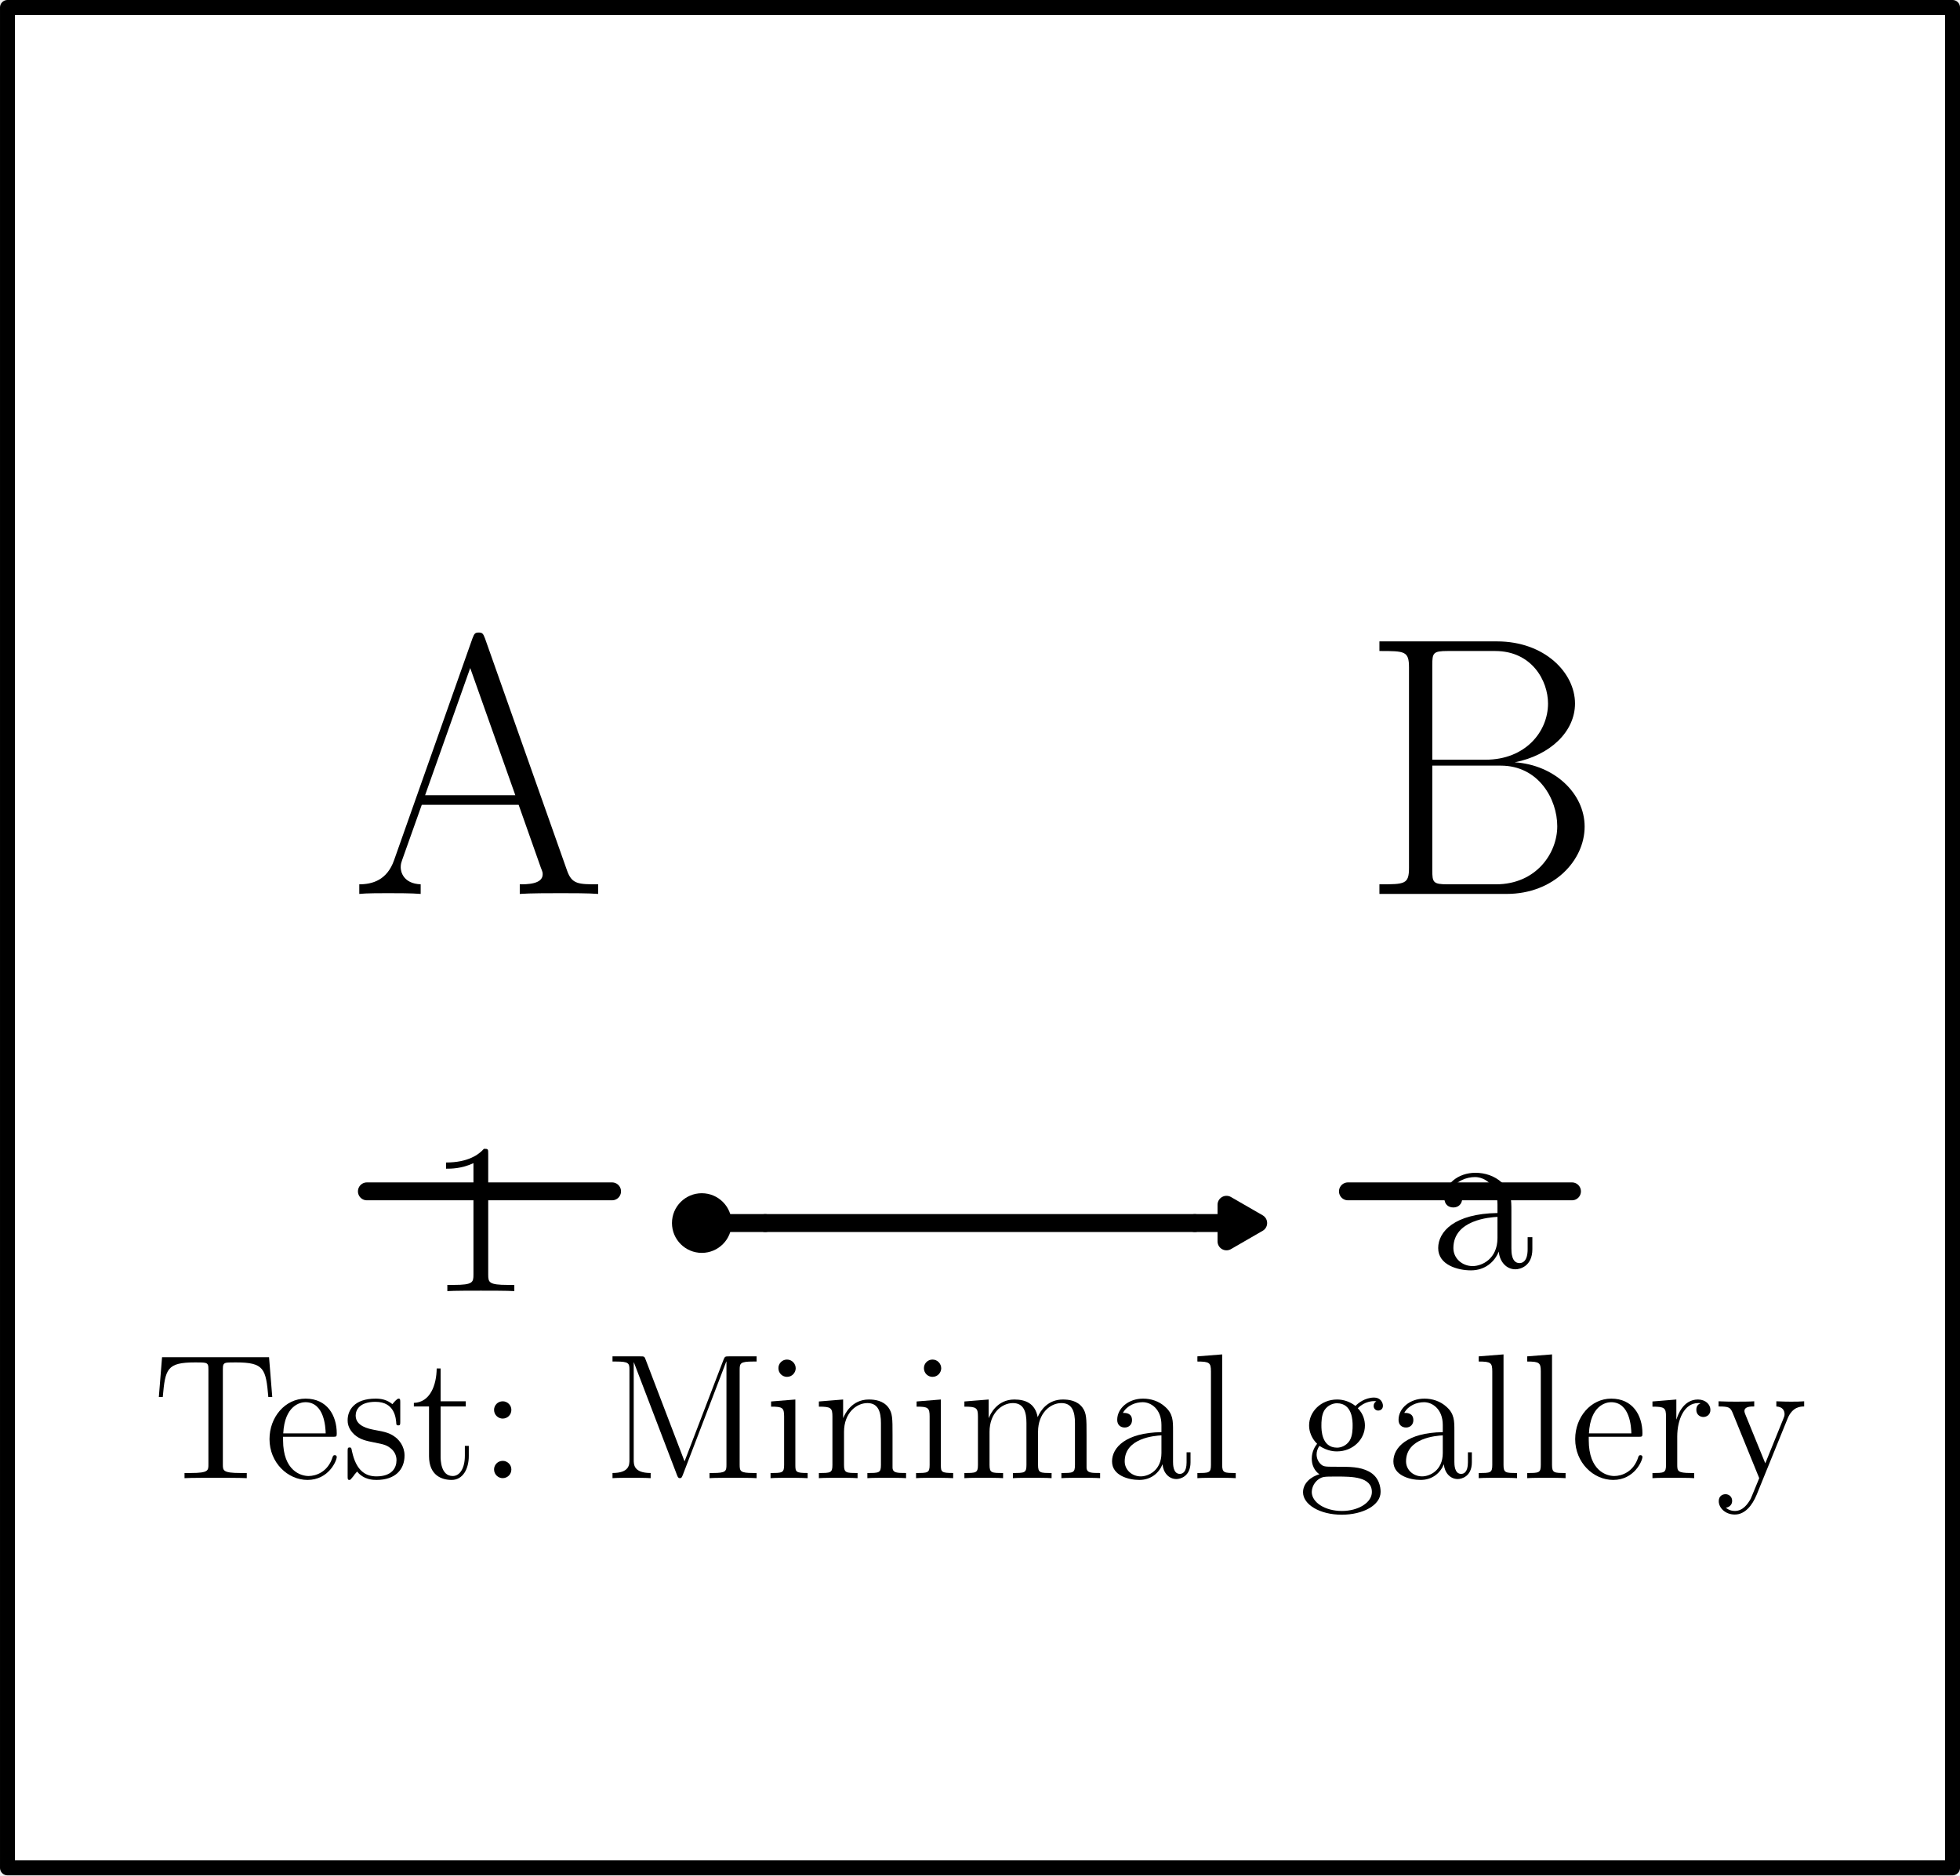
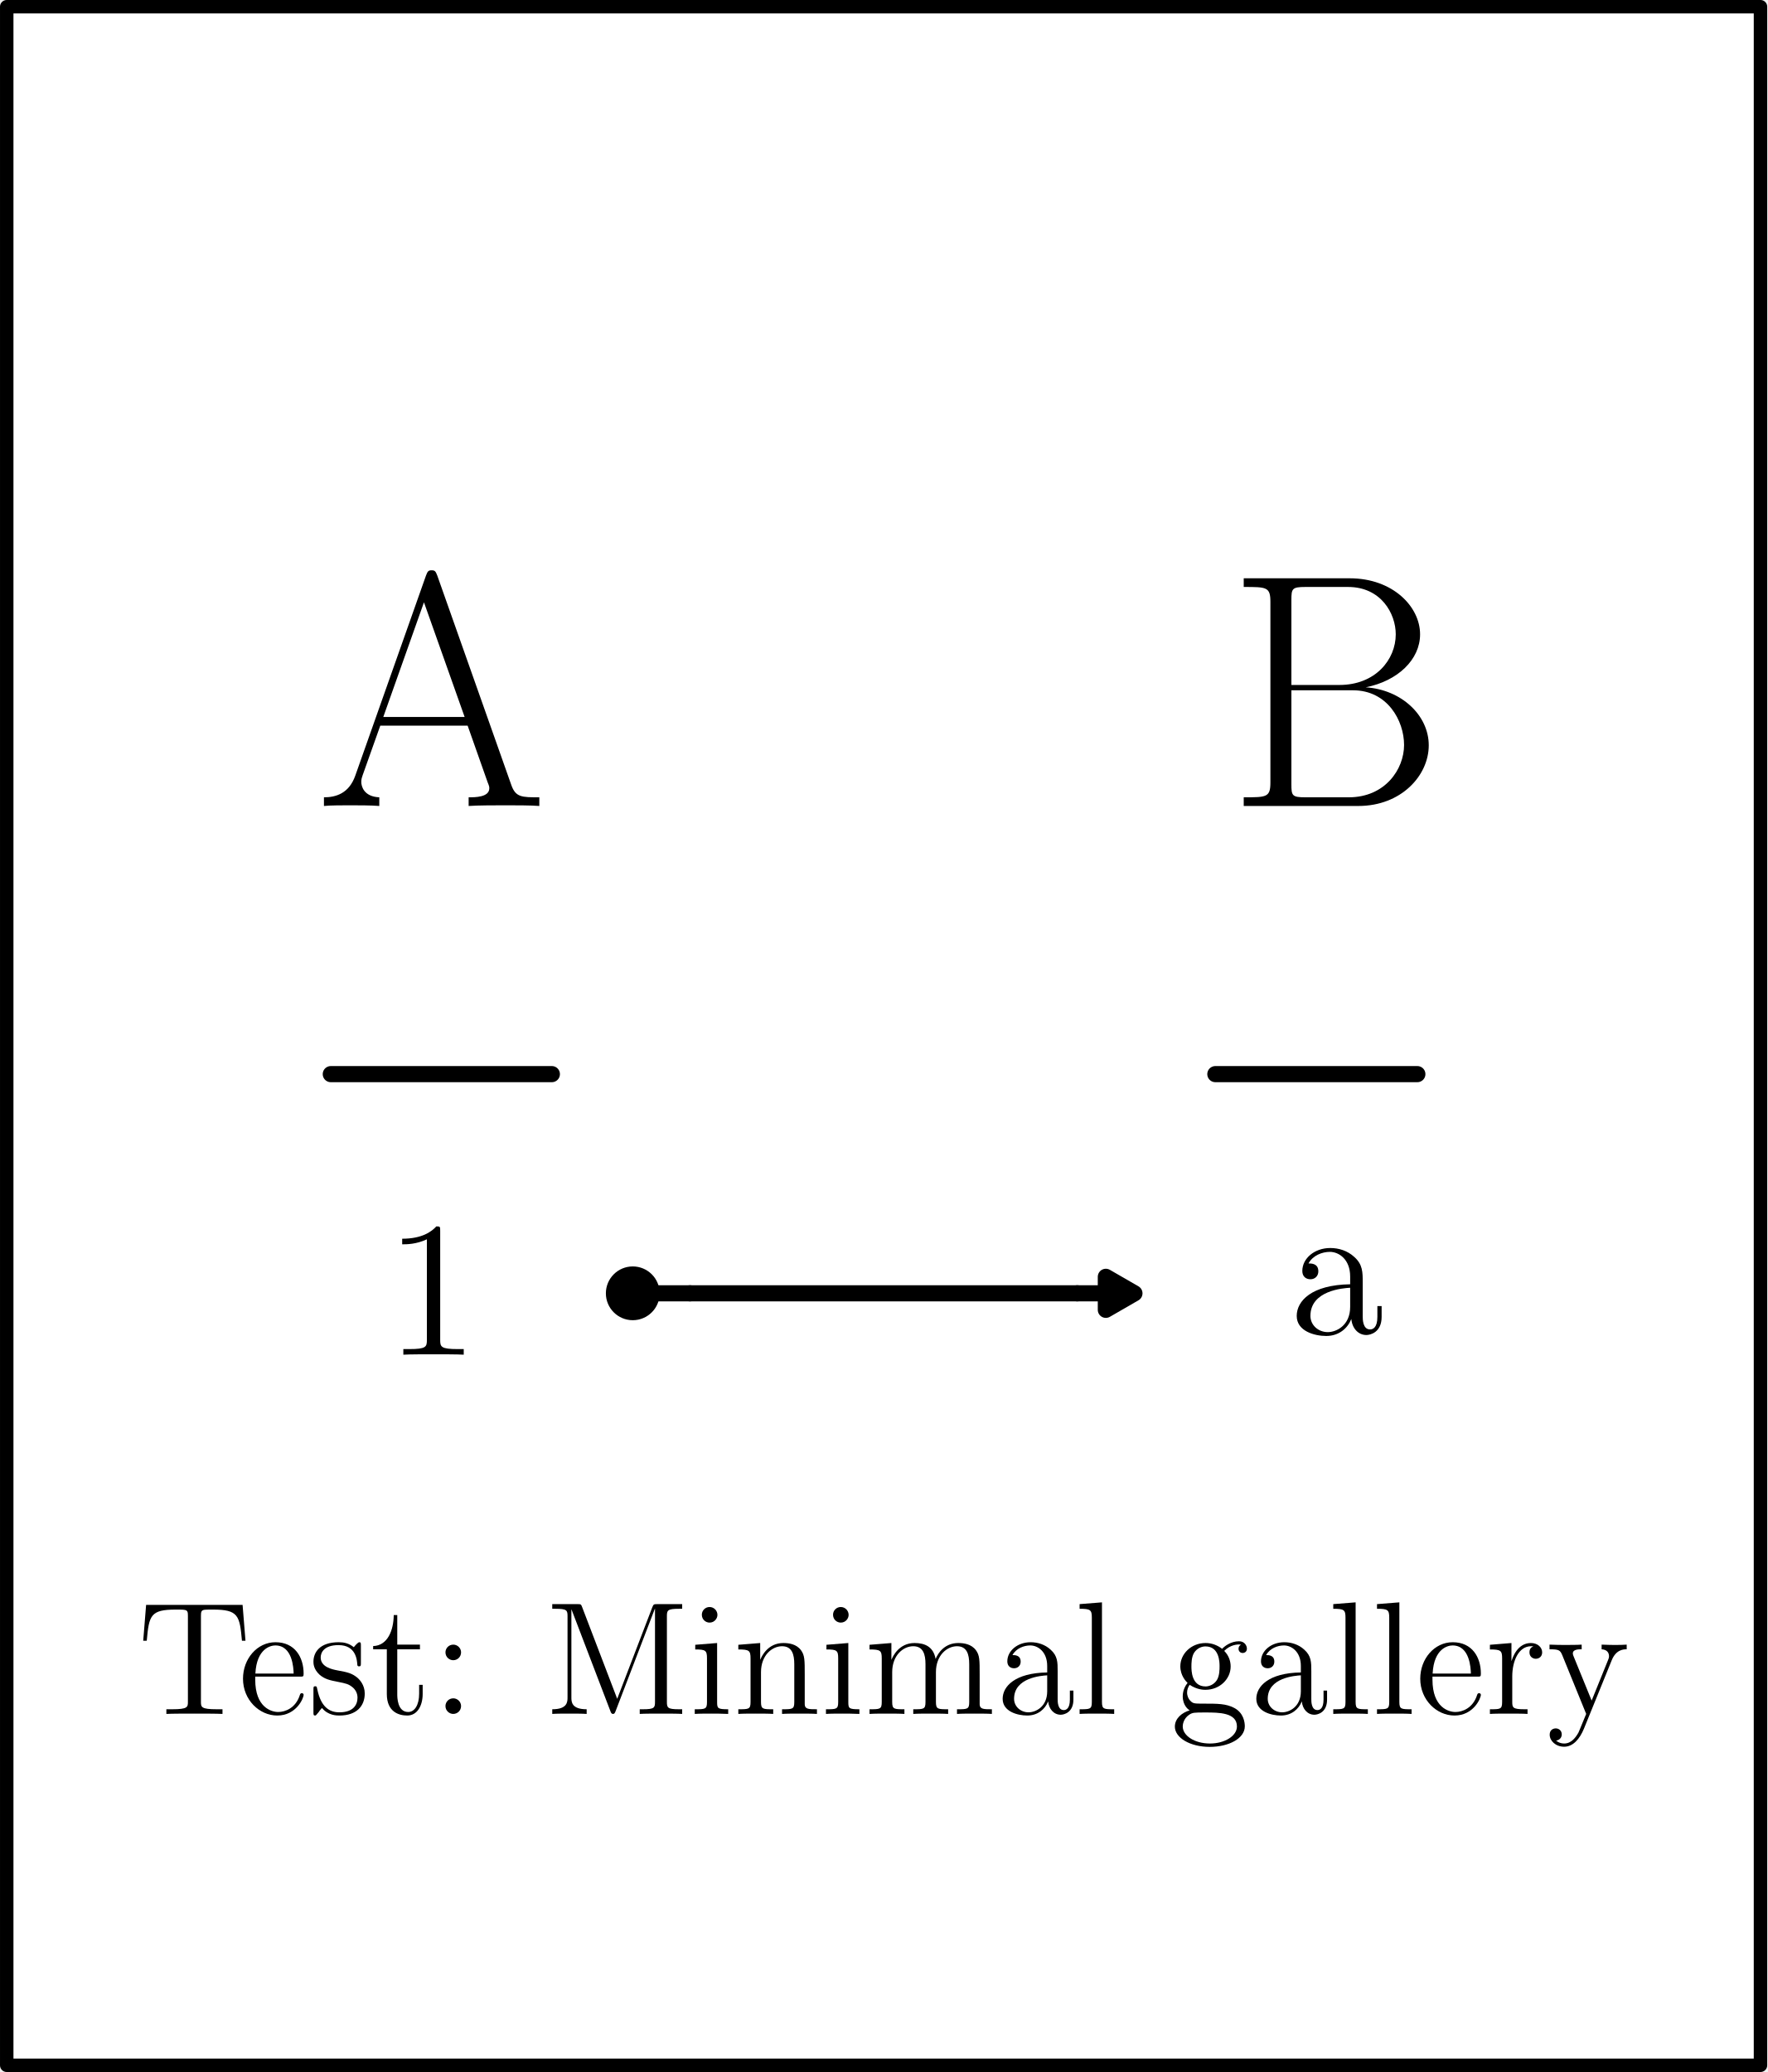
- <svg xmlns="http://www.w3.org/2000/svg" xmlns:xlink="http://www.w3.org/1999/xlink" version="1.1" width="131.394pt" height="125.724pt" viewBox="56.909 179.083 131.394 125.724">
+ <svg xmlns="http://www.w3.org/2000/svg" xmlns:xlink="http://www.w3.org/1999/xlink" version="1.1" width="131.394pt" height="154.071pt" viewBox="56.909 207.429 131.394 154.071">
  <defs>
    <path id="g0-49" d="M4.132-9.196C4.132-9.526 4.132-9.54 3.845-9.54C3.5-9.153 2.783-8.622 1.306-8.622V-8.206C1.635-8.206 2.353-8.206 3.142-8.579V-1.105C3.142-.588 3.099-.416 1.836-.416H1.392V0C1.779-.029 3.171-.029 3.644-.029S5.495-.029 5.882 0V-.416H5.437C4.175-.416 4.132-.588 4.132-1.105V-9.196Z" />
    <path id="g0-58" d="M2.64-5.495C2.64-5.882 2.31-6.183 1.951-6.183C1.535-6.183 1.248-5.853 1.248-5.495C1.248-5.064 1.607-4.792 1.937-4.792C2.324-4.792 2.64-5.093 2.64-5.495ZM2.64-.703C2.64-1.09 2.31-1.392 1.951-1.392C1.535-1.392 1.248-1.062 1.248-.703C1.248-.273 1.607 0 1.937 0C2.324 0 2.64-.301 2.64-.703Z" />
    <path id="g0-77" d="M3.3-9.526C3.199-9.798 3.185-9.798 2.855-9.798H.631V-9.382H.918C1.951-9.382 1.994-9.239 1.994-8.708V-1.478C1.994-1.09 1.994-.416 .631-.416V0C1.004-.029 1.765-.029 2.166-.029S3.328-.029 3.701 0V-.416C2.338-.416 2.338-1.09 2.338-1.478V-9.311H2.353L5.81-.273C5.868-.115 5.911 0 6.054 0C6.183 0 6.212-.072 6.298-.287L9.784-9.382H9.798V-1.09C9.798-.56 9.755-.416 8.722-.416H8.436V0C8.766-.029 9.913-.029 10.329-.029S11.893-.029 12.223 0V-.416H11.936C10.903-.416 10.86-.56 10.86-1.09V-8.708C10.86-9.239 10.903-9.382 11.936-9.382H12.223V-9.798H9.999C9.684-9.798 9.669-9.784 9.555-9.512L6.427-1.349L3.3-9.526Z" />
    <path id="g0-84" d="M9.368-9.727H.76L.502-6.528H.818C1.019-8.794 1.148-9.311 3.414-9.311C3.673-9.311 4.074-9.311 4.189-9.282C4.476-9.239 4.49-9.067 4.49-8.737V-1.105C4.49-.617 4.49-.416 3.084-.416H2.568V0C3.027-.029 4.505-.029 5.064-.029S7.116-.029 7.575 0V-.416H7.058C5.652-.416 5.652-.617 5.652-1.105V-8.737C5.652-9.095 5.681-9.225 5.911-9.282C6.025-9.311 6.441-9.311 6.714-9.311C8.981-9.311 9.11-8.794 9.311-6.528H9.626L9.368-9.727Z" />
    <path id="g0-97" d="M5.538-3.83C5.538-4.605 5.538-5.179 4.906-5.738C4.404-6.198 3.759-6.398 3.127-6.398C1.951-6.398 1.047-5.624 1.047-4.691C1.047-4.275 1.32-4.074 1.65-4.074C1.994-4.074 2.238-4.318 2.238-4.663C2.238-5.251 1.722-5.251 1.506-5.251C1.836-5.853 2.525-6.111 3.099-6.111C3.759-6.111 4.605-5.566 4.605-4.275V-3.701C1.722-3.658 .631-2.453 .631-1.349C.631-.215 1.951 .143 2.826 .143C3.773 .143 4.419-.43 4.691-1.119C4.749-.445 5.193 .072 5.81 .072C6.111 .072 6.944-.129 6.944-1.277V-2.08H6.628V-1.277C6.628-.459 6.284-.344 6.083-.344C5.538-.344 5.538-1.105 5.538-1.32V-3.83ZM4.605-2.023C4.605-.617 3.558-.143 2.941-.143C2.238-.143 1.65-.66 1.65-1.349C1.65-3.242 4.089-3.414 4.605-3.443V-2.023Z" />
    <path id="g0-101" d="M5.495-3.328C5.81-3.328 5.839-3.328 5.839-3.601C5.839-5.05 5.064-6.398 3.328-6.398C1.693-6.398 .43-4.921 .43-3.142C.43-1.248 1.894 .143 3.486 .143C5.193 .143 5.839-1.406 5.839-1.707C5.839-1.793 5.767-1.851 5.681-1.851C5.566-1.851 5.538-1.779 5.509-1.707C5.136-.502 4.175-.172 3.572-.172S1.521-.574 1.521-3.056V-3.328H5.495ZM1.535-3.601C1.65-5.853 2.912-6.111 3.314-6.111C4.849-6.111 4.935-4.089 4.949-3.601H1.535Z" />
    <path id="g0-103" d="M1.707-2.597C2.381-2.152 2.955-2.152 3.113-2.152C4.404-2.152 5.365-3.127 5.365-4.232C5.365-4.619 5.251-5.165 4.792-5.624C5.351-6.198 6.025-6.198 6.097-6.198C6.155-6.198 6.226-6.198 6.284-6.169C6.14-6.111 6.068-5.968 6.068-5.81C6.068-5.609 6.212-5.437 6.441-5.437C6.556-5.437 6.814-5.509 6.814-5.825C6.814-6.083 6.614-6.484 6.111-6.484C5.365-6.484 4.806-6.025 4.605-5.81C4.175-6.14 3.673-6.327 3.127-6.327C1.836-6.327 .875-5.351 .875-4.246C.875-3.429 1.377-2.898 1.521-2.769C1.349-2.554 1.09-2.138 1.09-1.578C1.09-.746 1.592-.387 1.707-.316C1.047-.129 .387 .387 .387 1.133C.387 2.123 1.736 2.941 3.5 2.941C5.208 2.941 6.628 2.181 6.628 1.105C6.628 .746 6.528-.1 5.667-.545C4.935-.918 4.218-.918 2.984-.918C2.109-.918 2.008-.918 1.75-1.191C1.607-1.334 1.478-1.607 1.478-1.908C1.478-2.152 1.564-2.396 1.707-2.597ZM3.127-2.453C1.865-2.453 1.865-3.902 1.865-4.232C1.865-4.49 1.865-5.079 2.109-5.466C2.381-5.882 2.812-6.025 3.113-6.025C4.376-6.025 4.376-4.576 4.376-4.246C4.376-3.988 4.376-3.4 4.132-3.013C3.859-2.597 3.429-2.453 3.127-2.453ZM3.515 2.64C2.138 2.64 1.09 1.937 1.09 1.119C1.09 1.004 1.119 .445 1.664 .072C1.98-.129 2.109-.129 3.113-.129C4.304-.129 5.925-.129 5.925 1.119C5.925 1.965 4.835 2.64 3.515 2.64Z" />
    <path id="g0-105" d="M2.496-8.837C2.496-9.21 2.195-9.54 1.793-9.54C1.42-9.54 1.105-9.239 1.105-8.852C1.105-8.421 1.449-8.149 1.793-8.149C2.238-8.149 2.496-8.522 2.496-8.837ZM.516-6.169V-5.753C1.435-5.753 1.564-5.667 1.564-4.964V-1.062C1.564-.416 1.406-.416 .473-.416V0C.875-.029 1.564-.029 1.98-.029C2.138-.029 2.97-.029 3.457 0V-.416C2.525-.416 2.468-.488 2.468-1.047V-6.327L.516-6.169Z" />
    <path id="g0-108" d="M2.468-9.956L.473-9.798V-9.382C1.449-9.382 1.564-9.282 1.564-8.579V-1.062C1.564-.416 1.406-.416 .473-.416V0C.875-.029 1.578-.029 2.008-.029S3.156-.029 3.558 0V-.416C2.64-.416 2.468-.416 2.468-1.062V-9.956Z" />
    <path id="g0-109" d="M10.286-3.486C10.286-4.82 10.286-5.222 9.956-5.681C9.54-6.241 8.866-6.327 8.378-6.327C7.187-6.327 6.585-5.466 6.355-4.906C6.155-6.011 5.38-6.327 4.476-6.327C3.084-6.327 2.539-5.136 2.425-4.849H2.41V-6.327L.459-6.169V-5.753C1.435-5.753 1.549-5.652 1.549-4.949V-1.062C1.549-.416 1.392-.416 .459-.416V0C.832-.029 1.607-.029 2.008-.029C2.425-.029 3.199-.029 3.572 0V-.416C2.654-.416 2.482-.416 2.482-1.062V-3.73C2.482-5.236 3.472-6.04 4.361-6.04S5.452-5.308 5.452-4.433V-1.062C5.452-.416 5.294-.416 4.361-.416V0C4.734-.029 5.509-.029 5.911-.029C6.327-.029 7.101-.029 7.474 0V-.416C6.556-.416 6.384-.416 6.384-1.062V-3.73C6.384-5.236 7.374-6.04 8.263-6.04S9.354-5.308 9.354-4.433V-1.062C9.354-.416 9.196-.416 8.263-.416V0C8.636-.029 9.411-.029 9.813-.029C10.229-.029 11.004-.029 11.377 0V-.416C10.659-.416 10.301-.416 10.286-.846V-3.486Z" />
    <path id="g0-110" d="M6.384-3.486C6.384-4.82 6.384-5.222 6.054-5.681C5.638-6.241 4.964-6.327 4.476-6.327C3.084-6.327 2.539-5.136 2.425-4.849H2.41V-6.327L.459-6.169V-5.753C1.435-5.753 1.549-5.652 1.549-4.949V-1.062C1.549-.416 1.392-.416 .459-.416V0C.832-.029 1.607-.029 2.008-.029C2.425-.029 3.199-.029 3.572 0V-.416C2.654-.416 2.482-.416 2.482-1.062V-3.73C2.482-5.236 3.472-6.04 4.361-6.04S5.452-5.308 5.452-4.433V-1.062C5.452-.416 5.294-.416 4.361-.416V0C4.734-.029 5.509-.029 5.911-.029C6.327-.029 7.101-.029 7.474 0V-.416C6.757-.416 6.398-.416 6.384-.846V-3.486Z" />
    <path id="g0-114" d="M2.396-3.343C2.396-4.734 2.97-6.04 4.074-6.04C4.189-6.04 4.218-6.04 4.275-6.025C4.16-5.968 3.931-5.882 3.931-5.495C3.931-5.079 4.261-4.921 4.49-4.921C4.777-4.921 5.064-5.107 5.064-5.495C5.064-5.925 4.677-6.327 4.06-6.327C2.841-6.327 2.425-5.007 2.338-4.734H2.324V-6.327L.402-6.169V-5.753C1.377-5.753 1.492-5.652 1.492-4.949V-1.062C1.492-.416 1.334-.416 .402-.416V0C.803-.029 1.592-.029 2.023-.029C2.41-.029 3.429-.029 3.759 0V-.416H3.472C2.425-.416 2.396-.574 2.396-1.09V-3.343Z" />
    <path id="g0-115" d="M4.706-6.068C4.706-6.327 4.706-6.398 4.562-6.398C4.447-6.398 4.175-6.083 4.074-5.954C3.63-6.312 3.185-6.398 2.726-6.398C.99-6.398 .473-5.452 .473-4.663C.473-4.505 .473-4.003 1.019-3.5C1.478-3.099 1.965-2.998 2.625-2.869C3.414-2.711 3.601-2.668 3.96-2.381C4.218-2.166 4.404-1.851 4.404-1.449C4.404-.832 4.046-.143 2.783-.143C1.836-.143 1.148-.689 .832-2.123C.775-2.381 .775-2.396 .76-2.41C.732-2.468 .674-2.468 .631-2.468C.473-2.468 .473-2.396 .473-2.138V-.187C.473 .072 .473 .143 .617 .143C.689 .143 .703 .129 .947-.172C1.019-.273 1.019-.301 1.234-.531C1.779 .143 2.554 .143 2.798 .143C4.304 .143 5.05-.689 5.05-1.822C5.05-2.597 4.576-3.056 4.447-3.185C3.931-3.63 3.544-3.716 2.597-3.888C2.166-3.974 1.119-4.175 1.119-5.036C1.119-5.48 1.42-6.14 2.711-6.14C4.275-6.14 4.361-4.806 4.39-4.361C4.404-4.246 4.505-4.246 4.548-4.246C4.706-4.246 4.706-4.318 4.706-4.576V-6.068Z" />
    <path id="g0-116" d="M2.41-5.767H4.433V-6.183H2.41V-8.823H2.095C2.08-7.474 1.564-6.097 .258-6.054V-5.767H1.478V-1.779C1.478-.187 2.539 .143 3.3 .143C4.203 .143 4.677-.746 4.677-1.779V-2.597H4.361V-1.808C4.361-.775 3.945-.172 3.386-.172C2.41-.172 2.41-1.506 2.41-1.75V-5.767Z" />
    <path id="g0-121" d="M5.81-4.792C6.198-5.753 6.872-5.767 7.144-5.767V-6.183C6.728-6.155 6.528-6.155 6.068-6.155C5.738-6.155 5.71-6.155 4.906-6.183V-5.767C5.437-5.738 5.566-5.409 5.566-5.15C5.566-5.021 5.538-4.949 5.48-4.806L4.017-1.191L2.425-5.093C2.338-5.294 2.338-5.38 2.338-5.394C2.338-5.767 2.841-5.767 3.127-5.767V-6.183C2.754-6.155 2.052-6.155 1.65-6.155C1.105-6.155 1.076-6.155 .258-6.183V-5.767C1.09-5.767 1.205-5.695 1.392-5.251L3.529 0C2.898 1.521 2.898 1.549 2.841 1.664C2.597 2.095 2.209 2.64 1.564 2.64C1.119 2.64 .846 2.381 .846 2.381S1.349 2.324 1.349 1.822C1.349 1.478 1.076 1.291 .818 1.291C.574 1.291 .273 1.435 .273 1.851C.273 2.396 .803 2.927 1.564 2.927C2.367 2.927 2.955 2.224 3.328 1.32L5.81-4.792Z" />
    <path id="g1-65" d="M8.998-17.128C8.874-17.45 8.824-17.524 8.576-17.524S8.279-17.45 8.155-17.128L2.9-2.256C2.429-.917 1.438-.644 .57-.644V0C1.016-.05 2.008-.05 2.479-.05C3.098-.05 4.09-.05 4.685 0V-.644C3.52-.694 3.346-1.487 3.346-1.785C3.346-2.008 3.396-2.132 3.445-2.28L4.759-5.974H11.253L12.741-1.76C12.864-1.462 12.864-1.413 12.864-1.314C12.864-.644 11.799-.644 11.328-.644V0C12.047-.05 13.335-.05 14.104-.05C14.748-.05 15.988-.05 16.583 0V-.644C15.269-.644 14.823-.644 14.5-1.562L8.998-17.128ZM8.006-15.145L11.03-6.618H4.982L8.006-15.145Z" />
    <path id="g1-66" d="M1.289-16.93V-16.285C2.999-16.285 3.272-16.285 3.272-15.17V-1.76C3.272-.644 2.999-.644 1.289-.644V0H9.816C12.988 0 15.046-2.256 15.046-4.511C15.046-6.742 13.013-8.651 10.361-8.824C12.741-9.295 14.401-10.882 14.401-12.765C14.401-14.823 12.369-16.93 9.171-16.93H1.289ZM4.833-8.998V-15.318C4.833-16.161 4.883-16.285 5.875-16.285H9.047C11.501-16.285 12.592-14.302 12.592-12.765C12.592-10.882 11.08-8.998 8.403-8.998H4.833ZM5.875-.644C4.883-.644 4.833-.768 4.833-1.611V-8.601H9.419C11.972-8.601 13.211-6.345 13.211-4.536S11.799-.644 9.097-.644H5.875Z" />
    <use id="g2-58" xlink:href="#g0-58" transform="scale(.833334)" />
    <use id="g2-77" xlink:href="#g0-77" transform="scale(.833334)" />
    <use id="g2-84" xlink:href="#g0-84" transform="scale(.833334)" />
    <use id="g2-97" xlink:href="#g0-97" transform="scale(.833334)" />
    <use id="g2-101" xlink:href="#g0-101" transform="scale(.833334)" />
    <use id="g2-103" xlink:href="#g0-103" transform="scale(.833334)" />
    <use id="g2-105" xlink:href="#g0-105" transform="scale(.833334)" />
    <use id="g2-108" xlink:href="#g0-108" transform="scale(.833334)" />
    <use id="g2-109" xlink:href="#g0-109" transform="scale(.833334)" />
    <use id="g2-110" xlink:href="#g0-110" transform="scale(.833334)" />
    <use id="g2-114" xlink:href="#g0-114" transform="scale(.833334)" />
    <use id="g2-115" xlink:href="#g0-115" transform="scale(.833334)" />
    <use id="g2-116" xlink:href="#g0-116" transform="scale(.833334)" />
    <use id="g2-121" xlink:href="#g0-121" transform="scale(.833334)" />
  </defs>
  <g id="page1">
-     <g transform="translate(56.9094 179.083)scale(.996264)">
-       <path d="M.502 125.694H131.385V.502H.502V125.694Z" fill="#ffffff" />
+     <g transform="translate(56.9094 207.429)scale(.996264)">
+       <path d="M.502 154.147H131.385V.502H.502V154.147Z" fill="#ffffff" />
    </g>
-     <g transform="translate(56.9094 179.083)scale(.996264)">
-       <path d="M.502 125.694H131.385V.502H.502V125.694Z" fill="none" stroke="#000000" stroke-linecap="round" stroke-linejoin="round" stroke-miterlimit="10.037" stroke-width="1.004" />
+     <g transform="translate(56.9094 207.429)scale(.996264)">
+       <path d="M.502 154.147H131.385V.502H.502V154.147Z" fill="none" stroke="#000000" stroke-linecap="round" stroke-linejoin="round" stroke-miterlimit="10.037" stroke-width="1.004" />
    </g>
-     <use x="80.425" y="239.013" xlink:href="#g1-65" />
-     <g transform="translate(56.9094 179.083)scale(.996264)">
+     <use x="80.425" y="267.36" xlink:href="#g1-65" />
+     <g transform="translate(56.9094 207.429)scale(.996264)">
      <path d="M24.687 80.17H41.185" fill="none" stroke="#000000" stroke-linecap="round" stroke-linejoin="round" stroke-miterlimit="10.037" stroke-width="1.204" />
    </g>
-     <use x="85.506" y="265.641" xlink:href="#g0-49" />
-     <use x="148.093" y="239.013" xlink:href="#g1-66" />
-     <g transform="translate(56.9094 179.083)scale(.996264)">
+     <use x="85.506" y="308.161" xlink:href="#g0-49" />
+     <use x="148.093" y="267.36" xlink:href="#g1-66" />
+     <g transform="translate(56.9094 207.429)scale(.996264)">
      <path d="M90.701 80.17H105.777" fill="none" stroke="#000000" stroke-linecap="round" stroke-linejoin="round" stroke-miterlimit="10.037" stroke-width="1.204" />
    </g>
-     <use x="152.691" y="264.107" xlink:href="#g0-97" />
-     <g transform="translate(56.9094 179.083)scale(.996264)">
-       <circle cx="47.223" cy="82.303" fill="#000000" r="2.007" />
+     <use x="152.691" y="306.627" xlink:href="#g0-97" />
+     <g transform="translate(56.9094 207.429)scale(.996264)">
+       <circle cx="47.223" cy="96.53" fill="#000000" r="2.007" />
    </g>
-     <g transform="translate(56.9094 179.083)scale(.996264)">
-       <path d="M47.223 82.303H51.491" fill="none" stroke="#000000" stroke-linecap="round" stroke-linejoin="round" stroke-miterlimit="10.037" stroke-width="1.204" />
+     <g transform="translate(56.9094 207.429)scale(.996264)">
+       <path d="M47.223 96.53H51.491" fill="none" stroke="#000000" stroke-linecap="round" stroke-linejoin="round" stroke-miterlimit="10.037" stroke-width="1.204" />
    </g>
-     <g transform="translate(56.9094 179.083)scale(.996264)">
-       <path d="M51.491 82.303H80.395" fill="none" stroke="#000000" stroke-linecap="round" stroke-linejoin="round" stroke-miterlimit="10.037" stroke-width="1.204" />
+     <g transform="translate(56.9094 207.429)scale(.996264)">
+       <path d="M51.491 96.53H80.395" fill="none" stroke="#000000" stroke-linecap="round" stroke-linejoin="round" stroke-miterlimit="10.037" stroke-width="1.204" />
    </g>
-     <g transform="translate(56.9094 179.083)scale(.996264)">
-       <path d="M82.529 82.303H80.395" fill="none" stroke="#000000" stroke-linecap="round" stroke-linejoin="round" stroke-miterlimit="10.037" stroke-width="1.204" />
+     <g transform="translate(56.9094 207.429)scale(.996264)">
+       <path d="M82.529 96.53H80.395" fill="none" stroke="#000000" stroke-linecap="round" stroke-linejoin="round" stroke-miterlimit="10.037" stroke-width="1.204" />
    </g>
-     <g transform="translate(56.9094 179.083)scale(.996264)">
-       <path d="M84.663 82.303L82.529 81.072V83.536L84.663 82.303Z" fill="#000000" />
+     <g transform="translate(56.9094 207.429)scale(.996264)">
+       <path d="M84.663 96.53L82.529 95.298V97.762L84.663 96.53Z" fill="#000000" />
    </g>
-     <g transform="translate(56.9094 179.083)scale(.996264)">
-       <path d="M84.663 82.303L82.529 81.072V83.536L84.663 82.303Z" fill="none" stroke="#000000" stroke-linecap="round" stroke-linejoin="round" stroke-miterlimit="10.037" stroke-width="1.204" />
+     <g transform="translate(56.9094 207.429)scale(.996264)">
+       <path d="M84.663 96.53L82.529 95.298V97.762L84.663 96.53Z" fill="none" stroke="#000000" stroke-linecap="round" stroke-linejoin="round" stroke-miterlimit="10.037" stroke-width="1.204" />
    </g>
-     <use x="67.139" y="278.181" xlink:href="#g2-84" />
-     <use x="74.618" y="278.181" xlink:href="#g2-101" />
-     <use x="79.82" y="278.181" xlink:href="#g2-115" />
-     <use x="84.438" y="278.181" xlink:href="#g2-116" />
-     <use x="88.99" y="278.181" xlink:href="#g2-58" />
-     <use x="97.444" y="278.181" xlink:href="#g2-77" />
-     <use x="108.171" y="278.181" xlink:href="#g2-105" />
-     <use x="111.422" y="278.181" xlink:href="#g2-110" />
-     <use x="117.926" y="278.181" xlink:href="#g2-105" />
-     <use x="121.177" y="278.181" xlink:href="#g2-109" />
-     <use x="130.932" y="278.181" xlink:href="#g2-97" />
-     <use x="136.785" y="278.181" xlink:href="#g2-108" />
-     <use x="143.939" y="278.181" xlink:href="#g2-103" />
-     <use x="149.792" y="278.181" xlink:href="#g2-97" />
-     <use x="155.645" y="278.181" xlink:href="#g2-108" />
-     <use x="158.897" y="278.181" xlink:href="#g2-108" />
-     <use x="162.148" y="278.181" xlink:href="#g2-101" />
-     <use x="167.351" y="278.181" xlink:href="#g2-114" />
-     <use x="171.903" y="278.181" xlink:href="#g2-121" />
+     <use x="67.139" y="334.874" xlink:href="#g2-84" />
+     <use x="74.618" y="334.874" xlink:href="#g2-101" />
+     <use x="79.82" y="334.874" xlink:href="#g2-115" />
+     <use x="84.438" y="334.874" xlink:href="#g2-116" />
+     <use x="88.99" y="334.874" xlink:href="#g2-58" />
+     <use x="97.444" y="334.874" xlink:href="#g2-77" />
+     <use x="108.171" y="334.874" xlink:href="#g2-105" />
+     <use x="111.422" y="334.874" xlink:href="#g2-110" />
+     <use x="117.926" y="334.874" xlink:href="#g2-105" />
+     <use x="121.177" y="334.874" xlink:href="#g2-109" />
+     <use x="130.932" y="334.874" xlink:href="#g2-97" />
+     <use x="136.785" y="334.874" xlink:href="#g2-108" />
+     <use x="143.939" y="334.874" xlink:href="#g2-103" />
+     <use x="149.792" y="334.874" xlink:href="#g2-97" />
+     <use x="155.645" y="334.874" xlink:href="#g2-108" />
+     <use x="158.897" y="334.874" xlink:href="#g2-108" />
+     <use x="162.148" y="334.874" xlink:href="#g2-101" />
+     <use x="167.351" y="334.874" xlink:href="#g2-114" />
+     <use x="171.903" y="334.874" xlink:href="#g2-121" />
  </g>
</svg>
